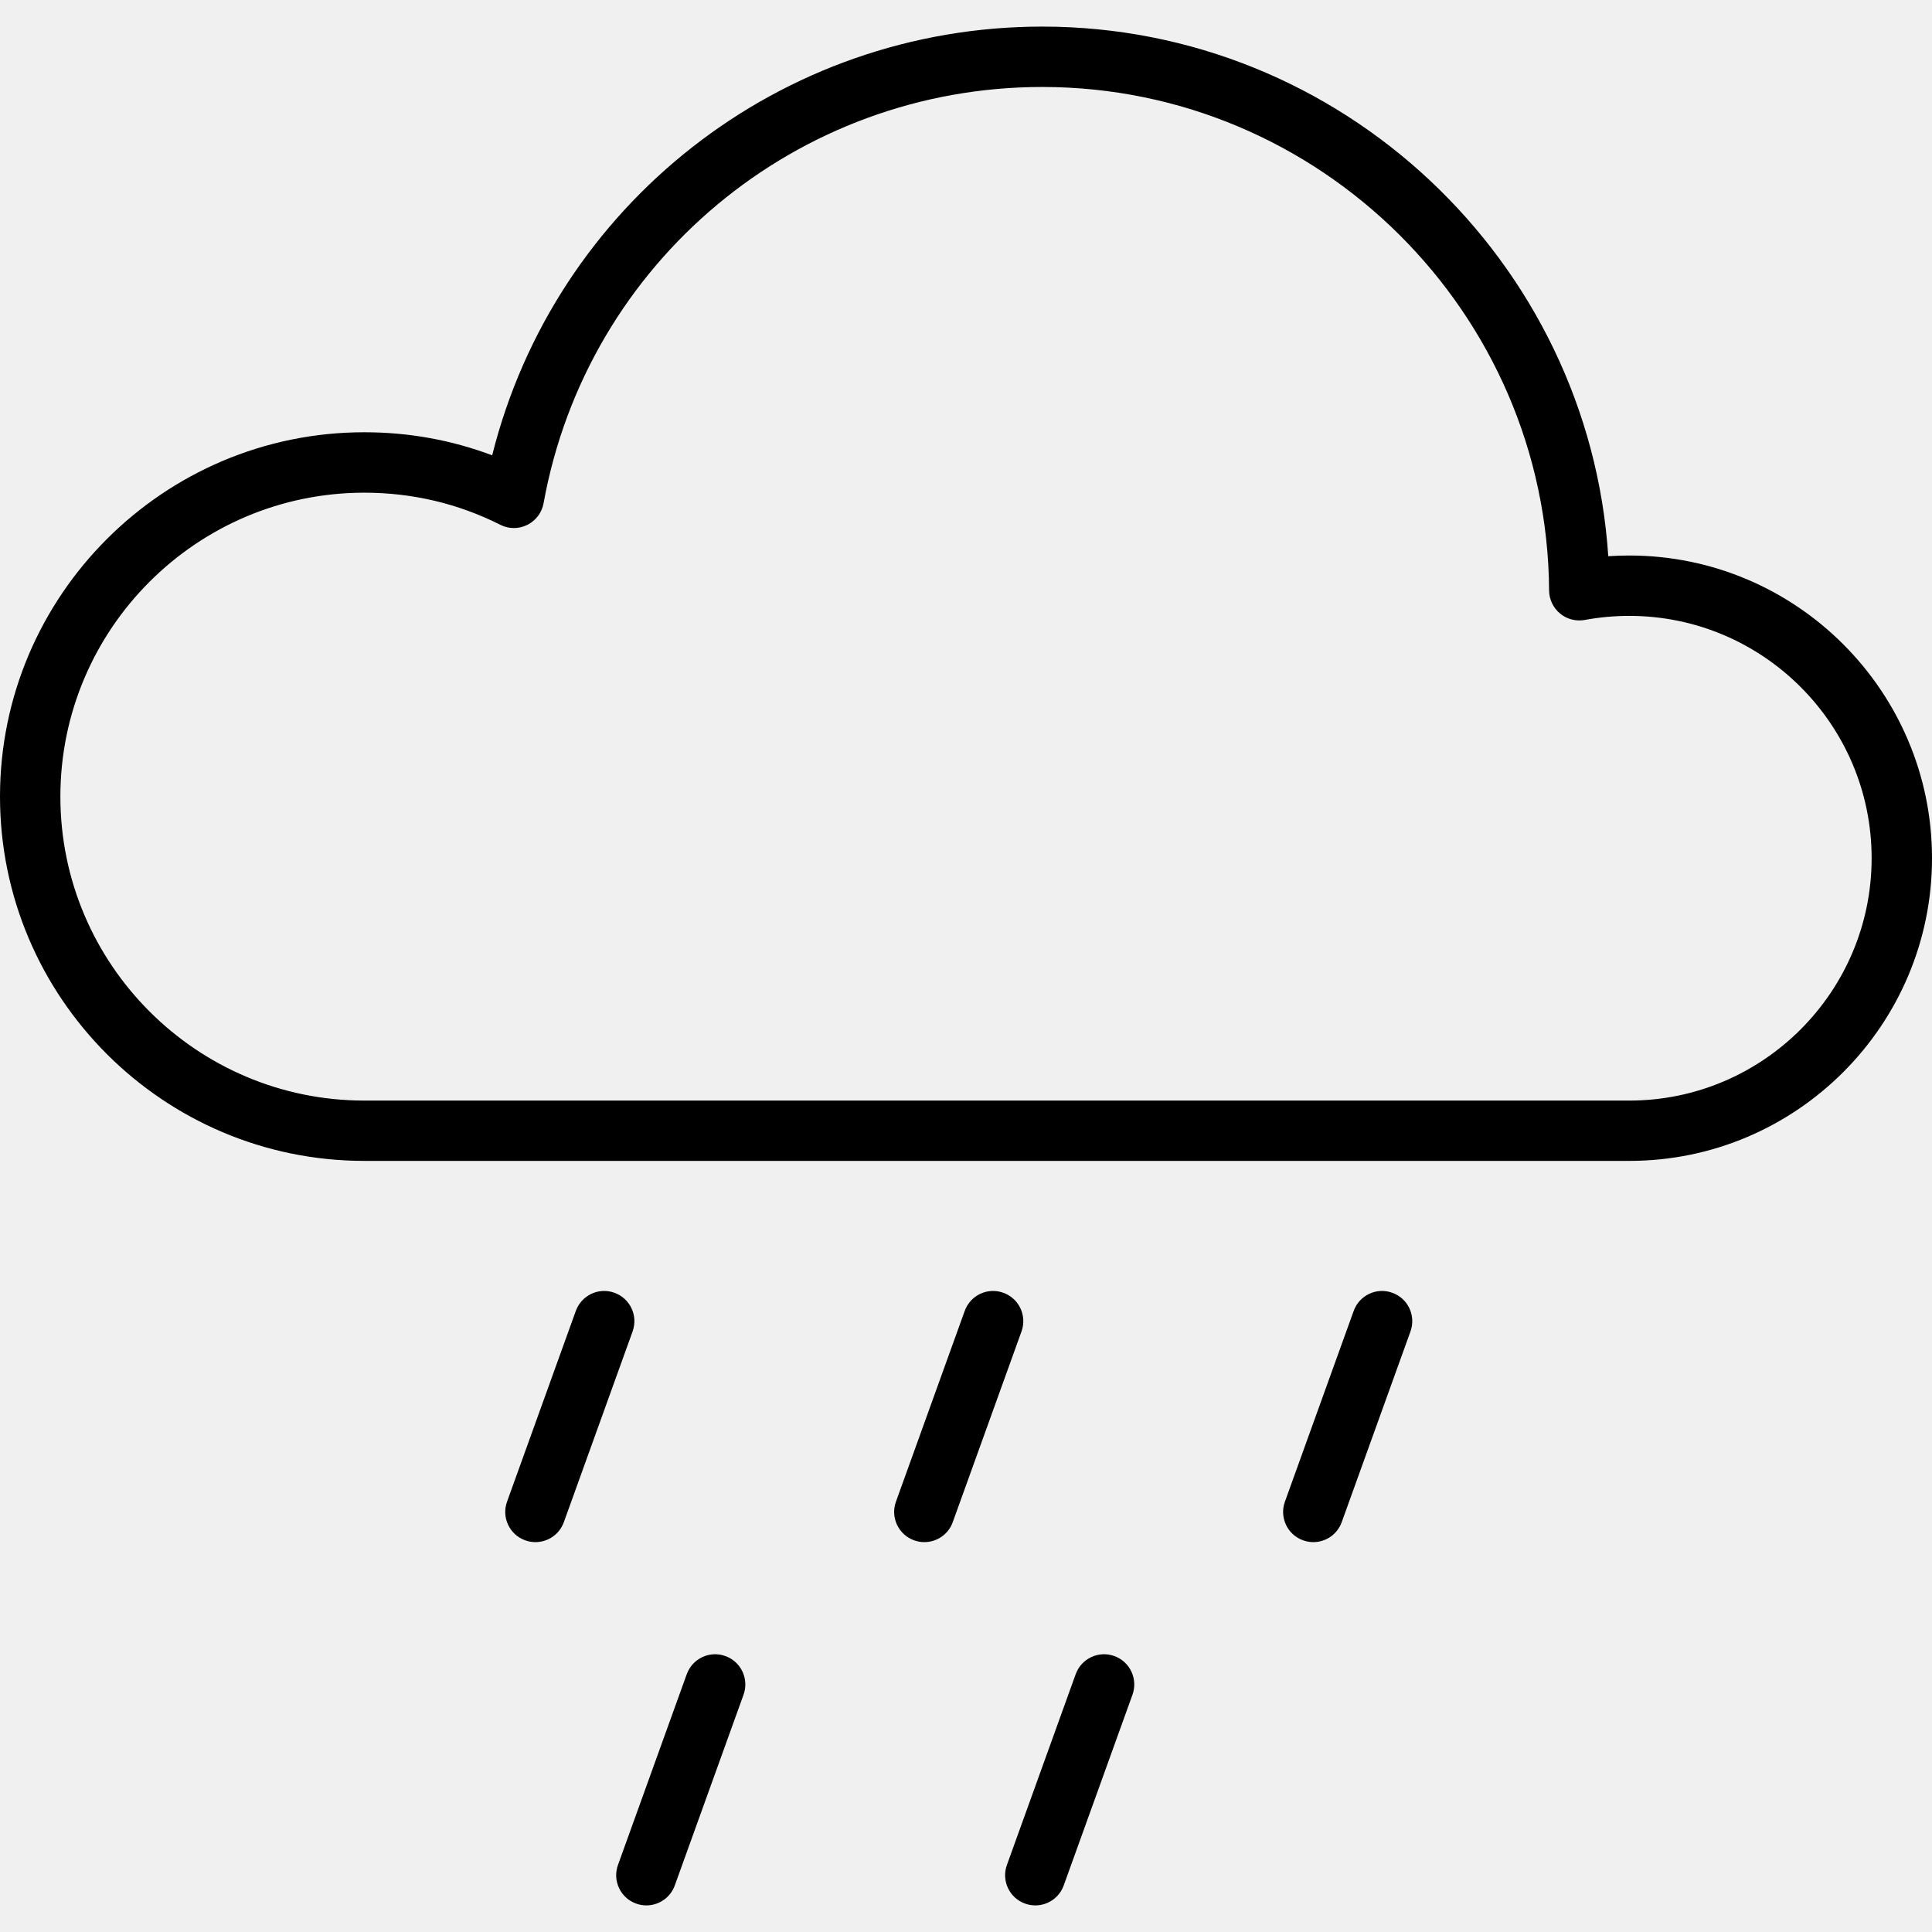
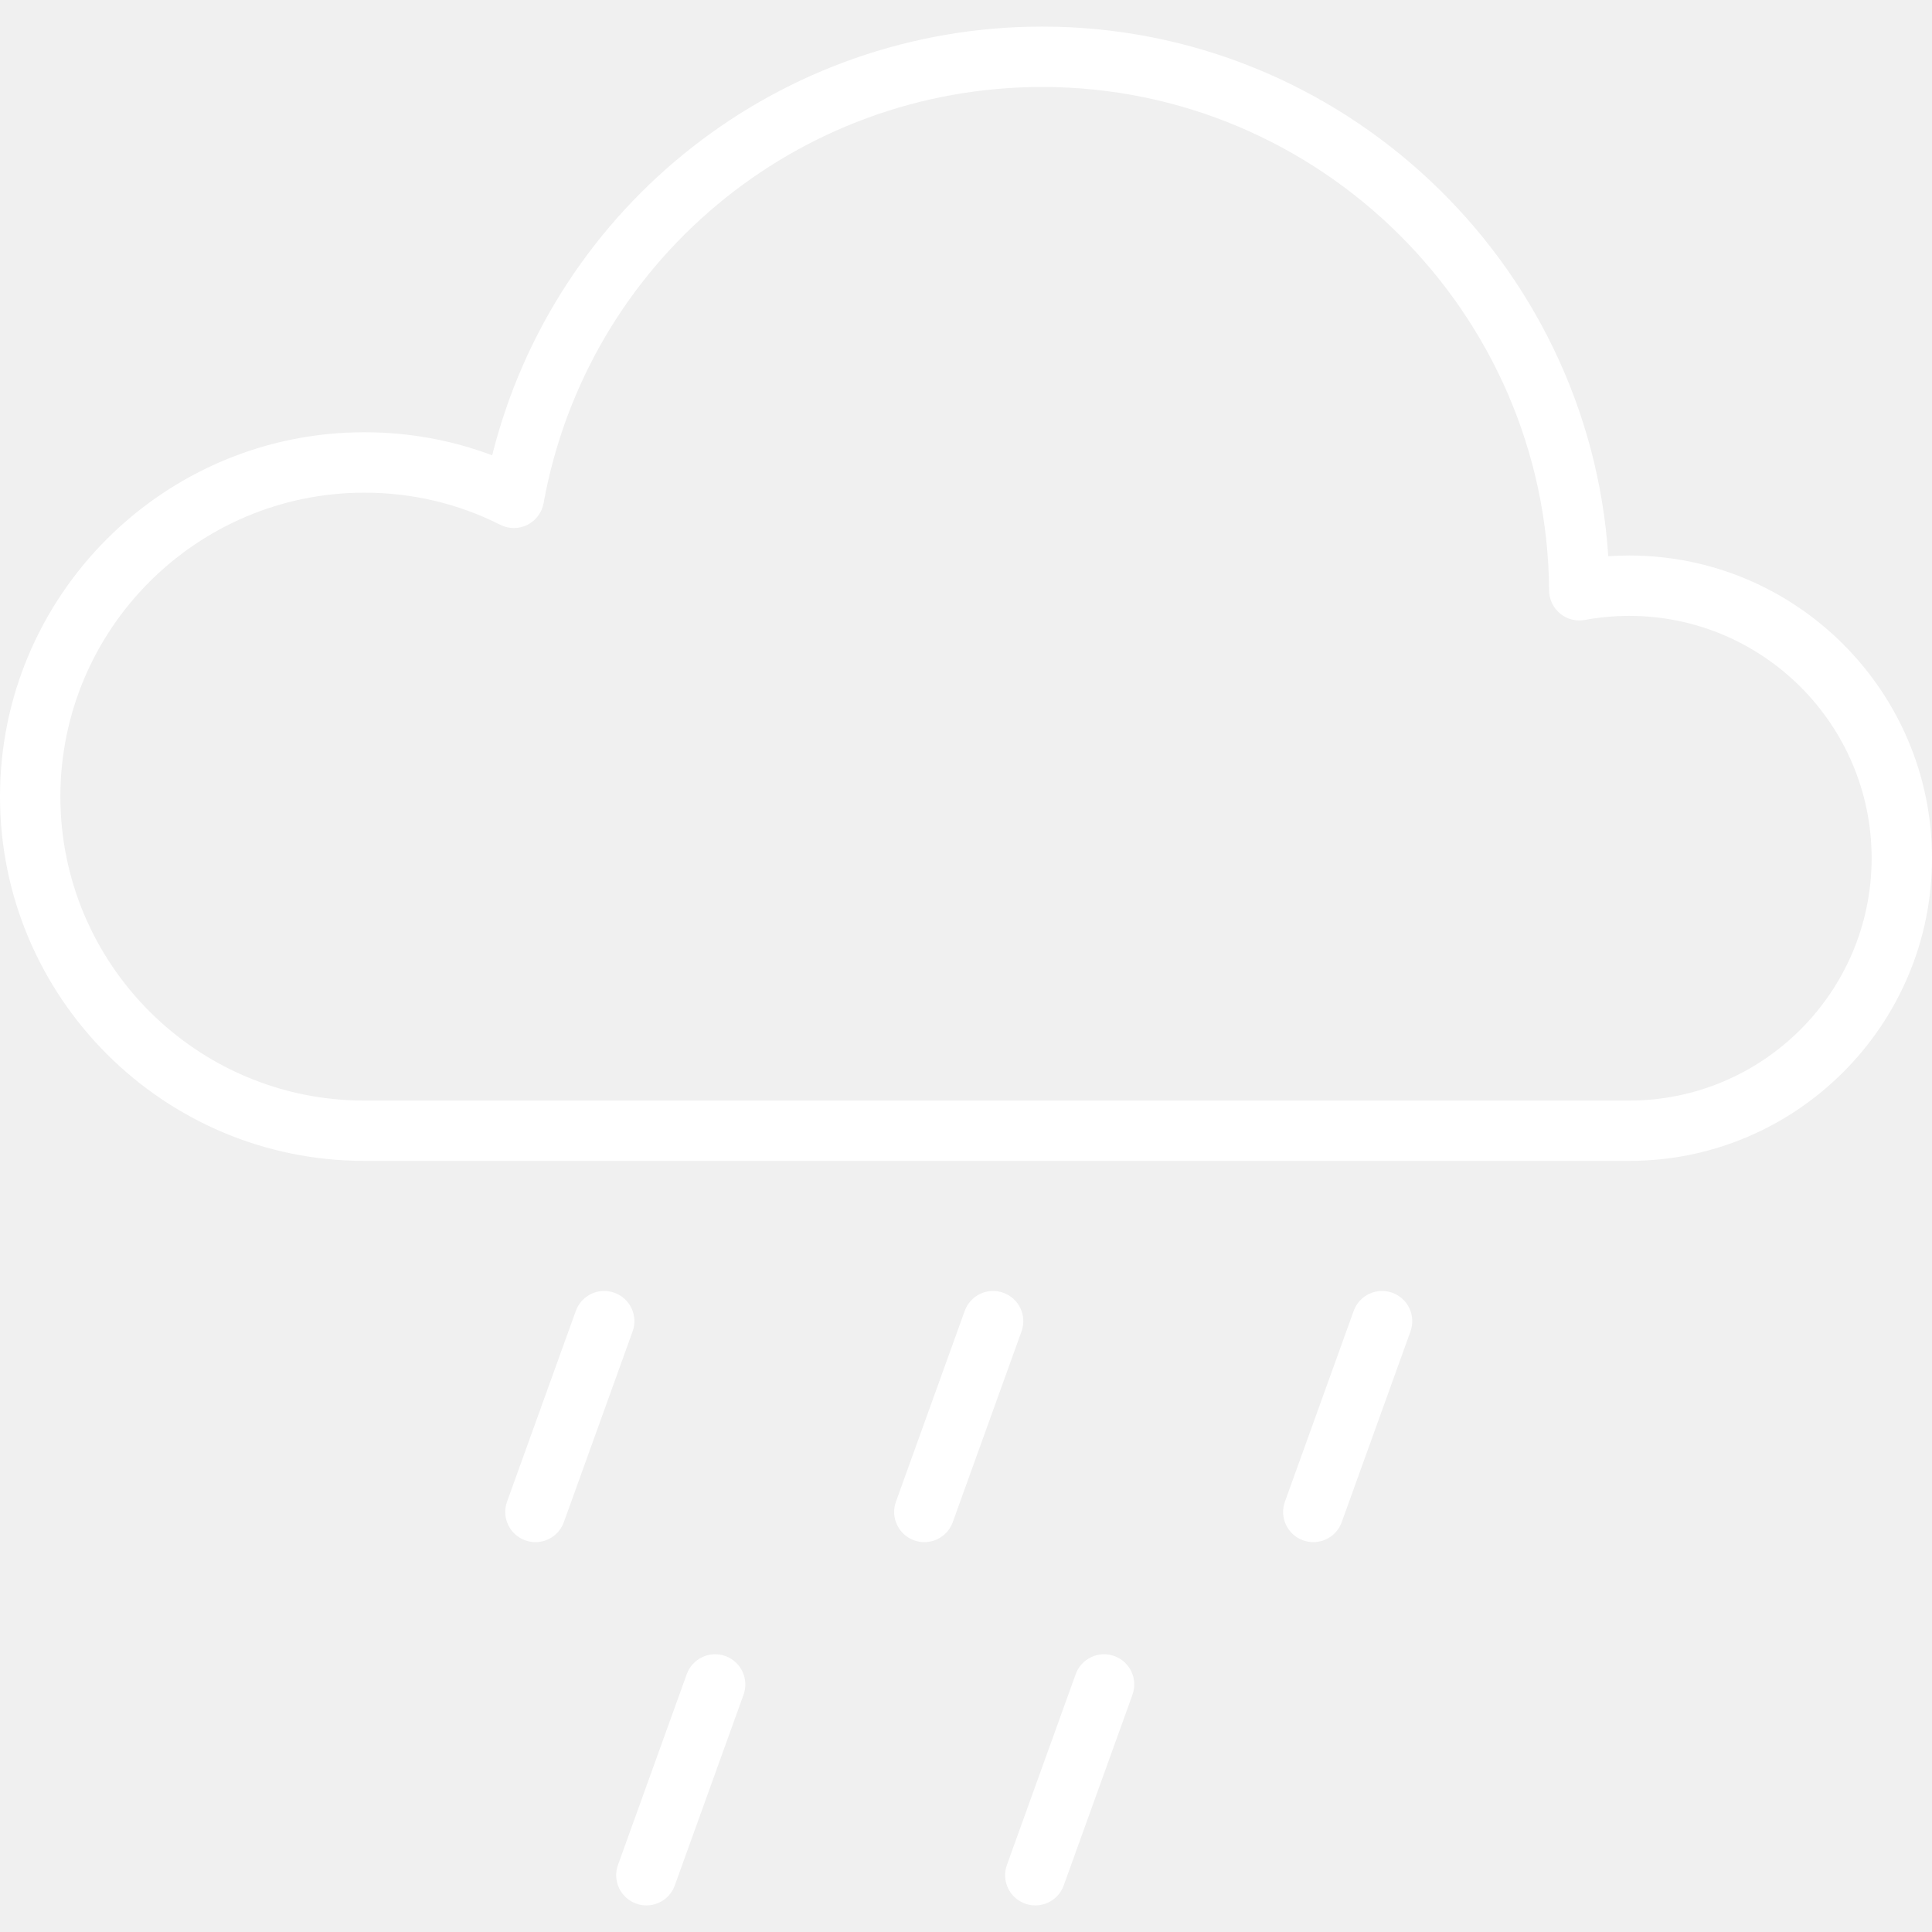
- <svg xmlns="http://www.w3.org/2000/svg" version="1.1" id="Layer_1" x="0px" y="0px" viewBox="0 0 64 64" enable-background="new 0 0 64 64" xml:space="preserve">
+ <svg xmlns="http://www.w3.org/2000/svg" version="1.1" id="Layer_1" x="0px" y="0px" viewBox="0 0 64 64" enable-background="new 0 0 64 64" xml:space="preserve" width="512px" height="512px">
  <g id="Rain">
-     <path d="M53.972,18.402c-0.233,0-0.465,0.008-0.696,0.023   C52.632,8.653,44.446,0.881,34.528,0.881c-8.675,0-16.148,5.901-18.224,14.202   c-1.347-0.507-2.766-0.764-4.235-0.764c-6.655,0-12.069,5.414-12.069,12.068   c0,6.655,5.414,12.069,12.069,12.069H53.972C59.501,38.458,64,33.958,64,28.429   S59.501,18.402,53.972,18.402z M53.972,36.458H12.069   c-5.552,0-10.069-4.517-10.069-10.069c0-5.552,4.517-10.068,10.069-10.068   c1.586,0,3.102,0.357,4.505,1.064c0.283,0.143,0.614,0.143,0.896,0.001   c0.282-0.141,0.481-0.406,0.537-0.717C19.452,8.679,26.399,2.881,34.528,2.881   c9.199,0,16.729,7.481,16.788,16.679c0.002,0.296,0.135,0.575,0.363,0.764   c0.228,0.19,0.529,0.265,0.819,0.213c0.482-0.09,0.978-0.135,1.474-0.135   c4.427,0,8.028,3.601,8.028,8.027S58.398,36.458,53.972,36.458z" />
-     <path d="M20.354,42.825c-0.518-0.19-1.092,0.081-1.28,0.602l-2.278,6.319   c-0.187,0.519,0.082,1.093,0.602,1.279c0.112,0.041,0.226,0.06,0.339,0.06   c0.41,0,0.794-0.253,0.941-0.661l2.278-6.319   C21.143,43.584,20.874,43.011,20.354,42.825z" />
-     <path d="M24.029,54.859c-0.518-0.189-1.092,0.081-1.28,0.602l-2.278,6.319   c-0.187,0.52,0.082,1.093,0.602,1.279c0.112,0.041,0.226,0.06,0.339,0.06   c0.41,0,0.794-0.253,0.941-0.661l2.278-6.319   C24.818,55.619,24.549,55.045,24.029,54.859z" />
-     <path d="M33.237,42.825c-0.519-0.19-1.092,0.081-1.28,0.602l-2.278,6.319   c-0.187,0.519,0.082,1.093,0.602,1.279c0.112,0.041,0.226,0.06,0.339,0.06   c0.41,0,0.794-0.253,0.941-0.661l2.278-6.319   C34.026,43.584,33.757,43.011,33.237,42.825z" />
-     <path d="M36.913,54.859c-0.519-0.189-1.092,0.081-1.28,0.602l-2.278,6.319   c-0.187,0.52,0.082,1.093,0.602,1.279c0.112,0.041,0.226,0.06,0.339,0.06   c0.41,0,0.794-0.253,0.941-0.661l2.278-6.319   C37.702,55.619,37.433,55.045,36.913,54.859z" />
-     <path d="M46.122,42.825c-0.518-0.19-1.092,0.081-1.28,0.602l-2.278,6.319   c-0.187,0.519,0.082,1.093,0.602,1.279c0.112,0.041,0.226,0.06,0.339,0.06   c0.41,0,0.794-0.253,0.941-0.661l2.278-6.319   C46.911,43.584,46.642,43.011,46.122,42.825z" />
+     <path d="M53.972,18.402c-0.233,0-0.465,0.008-0.696,0.023   C52.632,8.653,44.446,0.881,34.528,0.881c-8.675,0-16.148,5.901-18.224,14.202   c-1.347-0.507-2.766-0.764-4.235-0.764c-6.655,0-12.069,5.414-12.069,12.068   c0,6.655,5.414,12.069,12.069,12.069H53.972C59.501,38.458,64,33.958,64,28.429   S59.501,18.402,53.972,18.402z M53.972,36.458H12.069   c-5.552,0-10.069-4.517-10.069-10.069c0-5.552,4.517-10.068,10.069-10.068   c1.586,0,3.102,0.357,4.505,1.064c0.283,0.143,0.614,0.143,0.896,0.001   c0.282-0.141,0.481-0.406,0.537-0.717C19.452,8.679,26.399,2.881,34.528,2.881   c9.199,0,16.729,7.481,16.788,16.679c0.002,0.296,0.135,0.575,0.363,0.764   c0.228,0.19,0.529,0.265,0.819,0.213c0.482-0.09,0.978-0.135,1.474-0.135   c4.427,0,8.028,3.601,8.028,8.027S58.398,36.458,53.972,36.458z" fill="#ffffff" />
+     <path d="M20.354,42.825c-0.518-0.19-1.092,0.081-1.28,0.602l-2.278,6.319   c-0.187,0.519,0.082,1.093,0.602,1.279c0.112,0.041,0.226,0.06,0.339,0.06   c0.41,0,0.794-0.253,0.941-0.661l2.278-6.319   C21.143,43.584,20.874,43.011,20.354,42.825z" fill="#ffffff" />
+     <path d="M24.029,54.859c-0.518-0.189-1.092,0.081-1.28,0.602l-2.278,6.319   c-0.187,0.52,0.082,1.093,0.602,1.279c0.112,0.041,0.226,0.06,0.339,0.06   c0.41,0,0.794-0.253,0.941-0.661l2.278-6.319   C24.818,55.619,24.549,55.045,24.029,54.859z" fill="#ffffff" />
+     <path d="M33.237,42.825c-0.519-0.19-1.092,0.081-1.28,0.602l-2.278,6.319   c-0.187,0.519,0.082,1.093,0.602,1.279c0.112,0.041,0.226,0.06,0.339,0.06   c0.41,0,0.794-0.253,0.941-0.661l2.278-6.319   C34.026,43.584,33.757,43.011,33.237,42.825z" fill="#ffffff" />
+     <path d="M36.913,54.859c-0.519-0.189-1.092,0.081-1.28,0.602l-2.278,6.319   c-0.187,0.52,0.082,1.093,0.602,1.279c0.112,0.041,0.226,0.06,0.339,0.06   c0.41,0,0.794-0.253,0.941-0.661l2.278-6.319   C37.702,55.619,37.433,55.045,36.913,54.859z" fill="#ffffff" />
+     <path d="M46.122,42.825c-0.518-0.19-1.092,0.081-1.28,0.602l-2.278,6.319   c-0.187,0.519,0.082,1.093,0.602,1.279c0.112,0.041,0.226,0.06,0.339,0.06   c0.41,0,0.794-0.253,0.941-0.661l2.278-6.319   C46.911,43.584,46.642,43.011,46.122,42.825z" fill="#ffffff" />
  </g>
  <g>
</g>
  <g>
</g>
  <g>
</g>
  <g>
</g>
  <g>
</g>
  <g>
</g>
  <g>
</g>
  <g>
</g>
  <g>
</g>
  <g>
</g>
  <g>
</g>
  <g>
</g>
  <g>
</g>
  <g>
</g>
  <g>
</g>
</svg>
